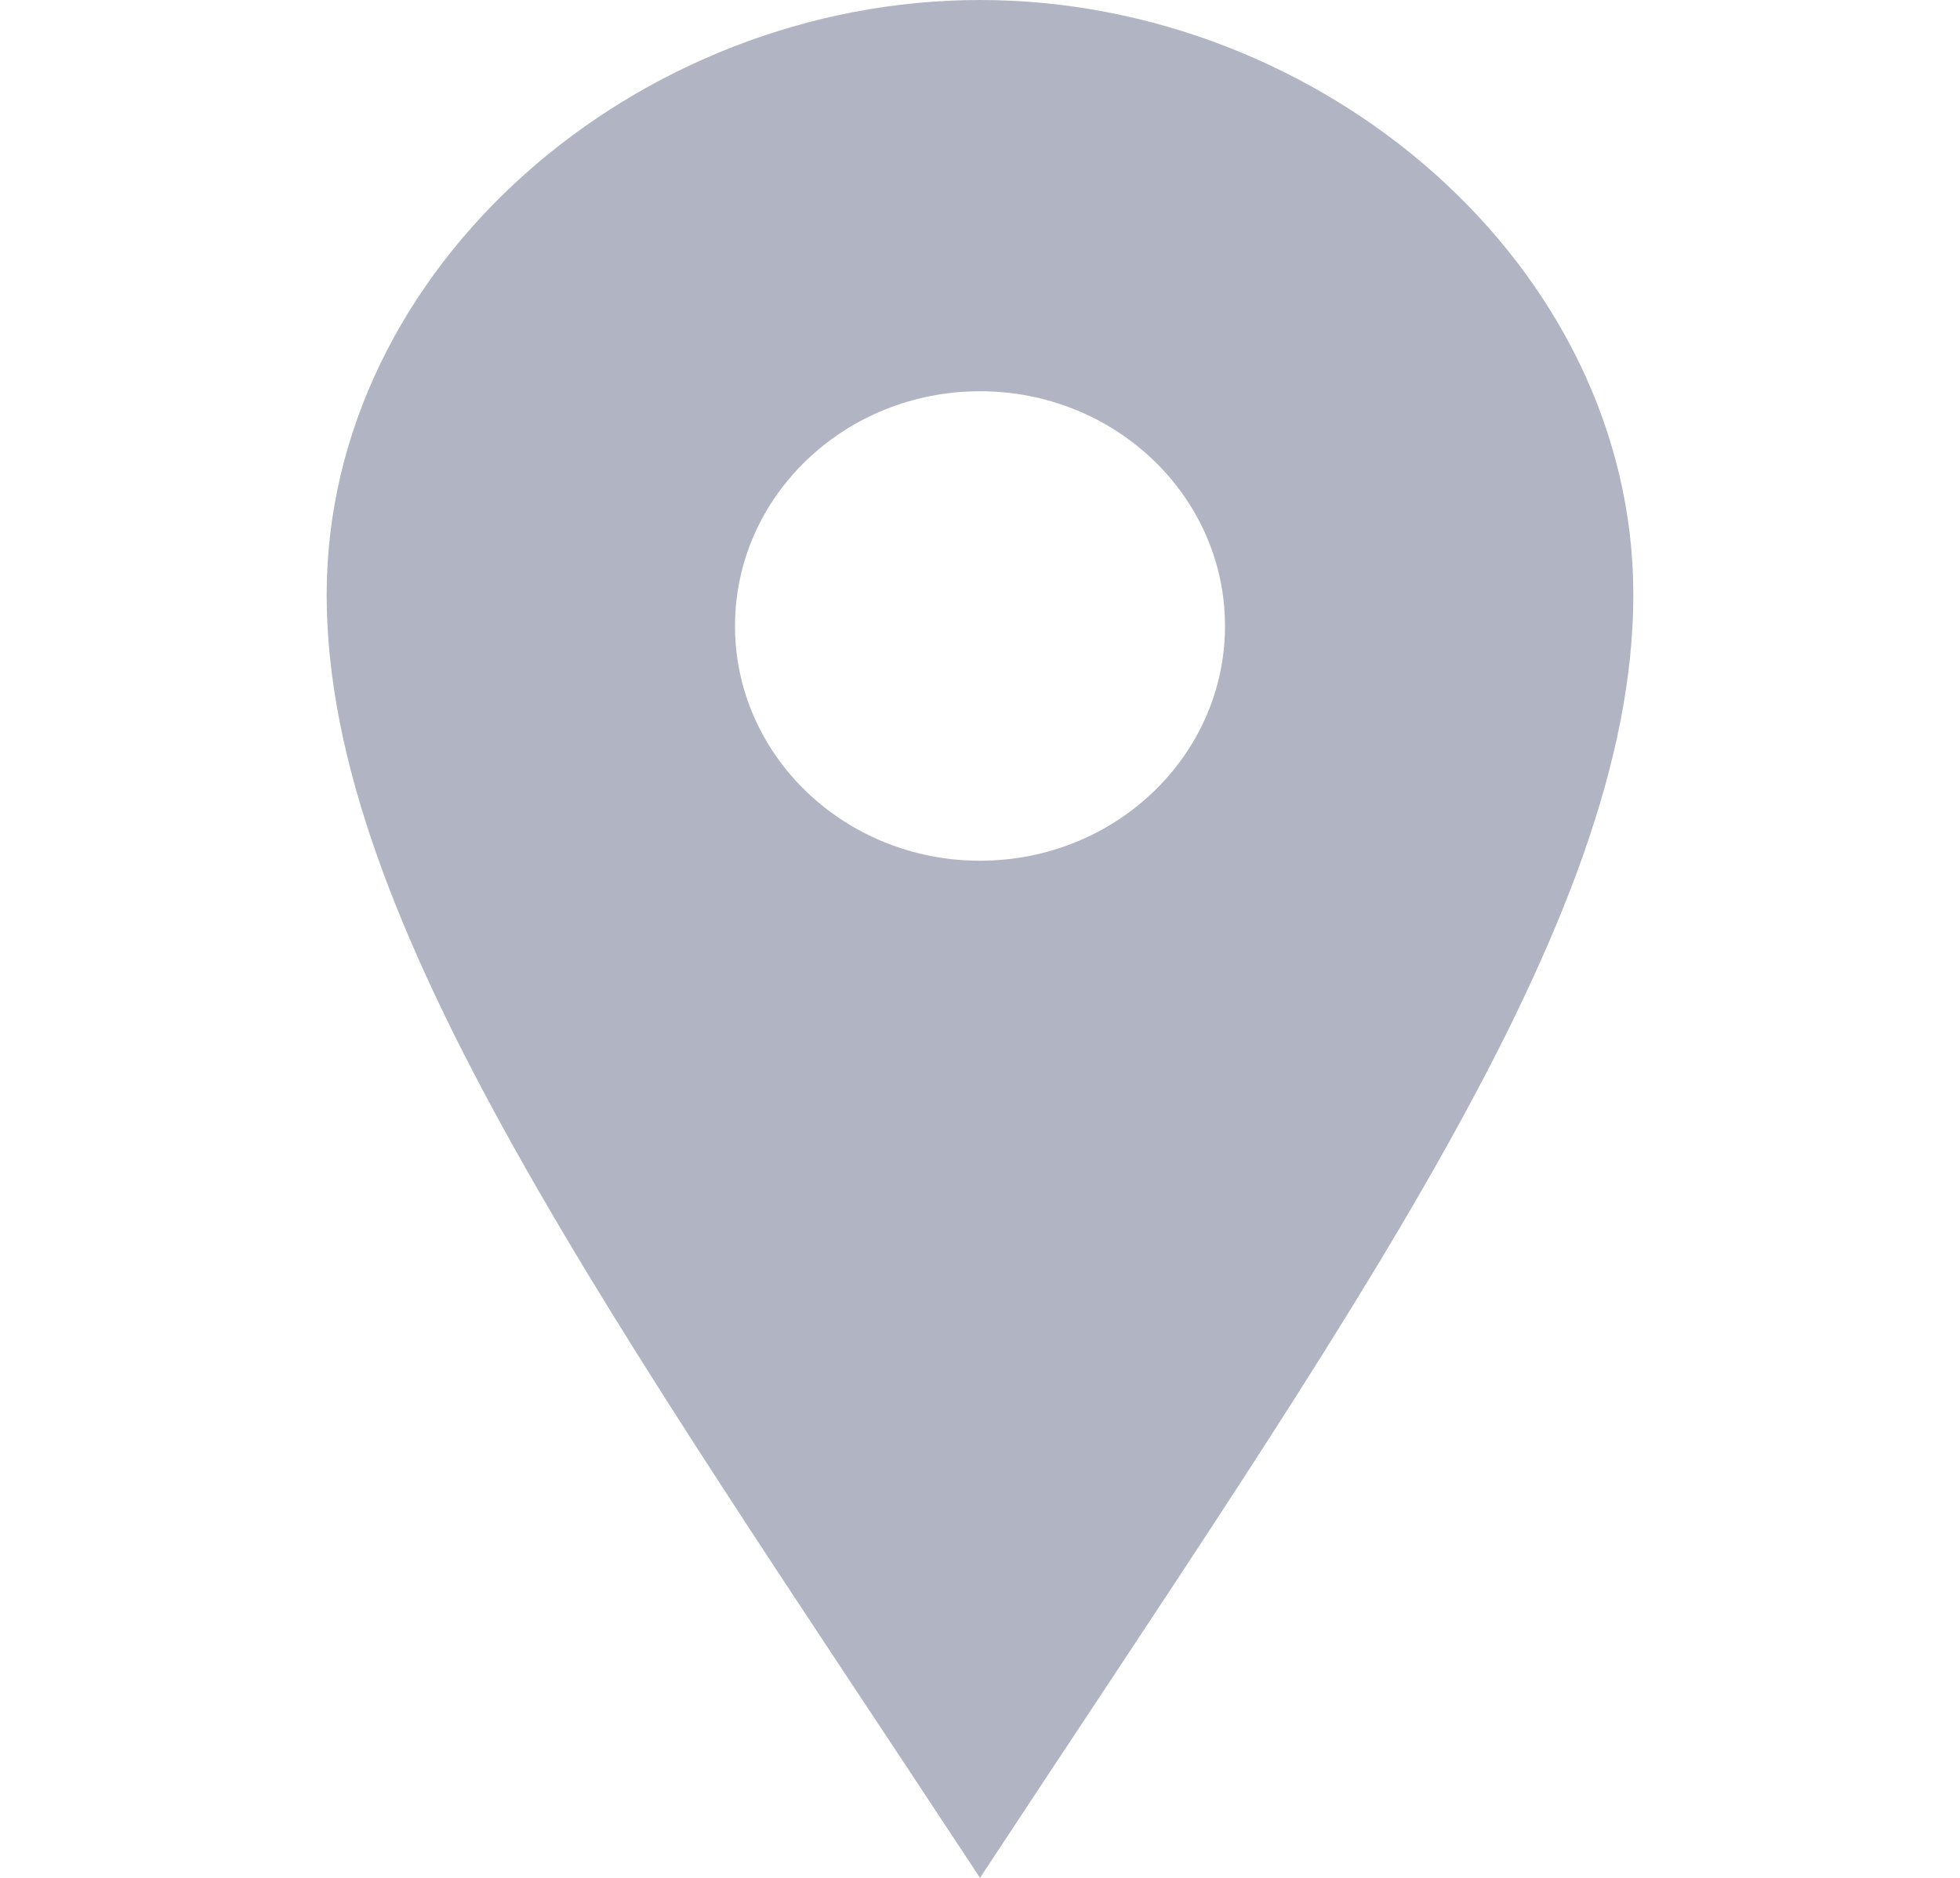
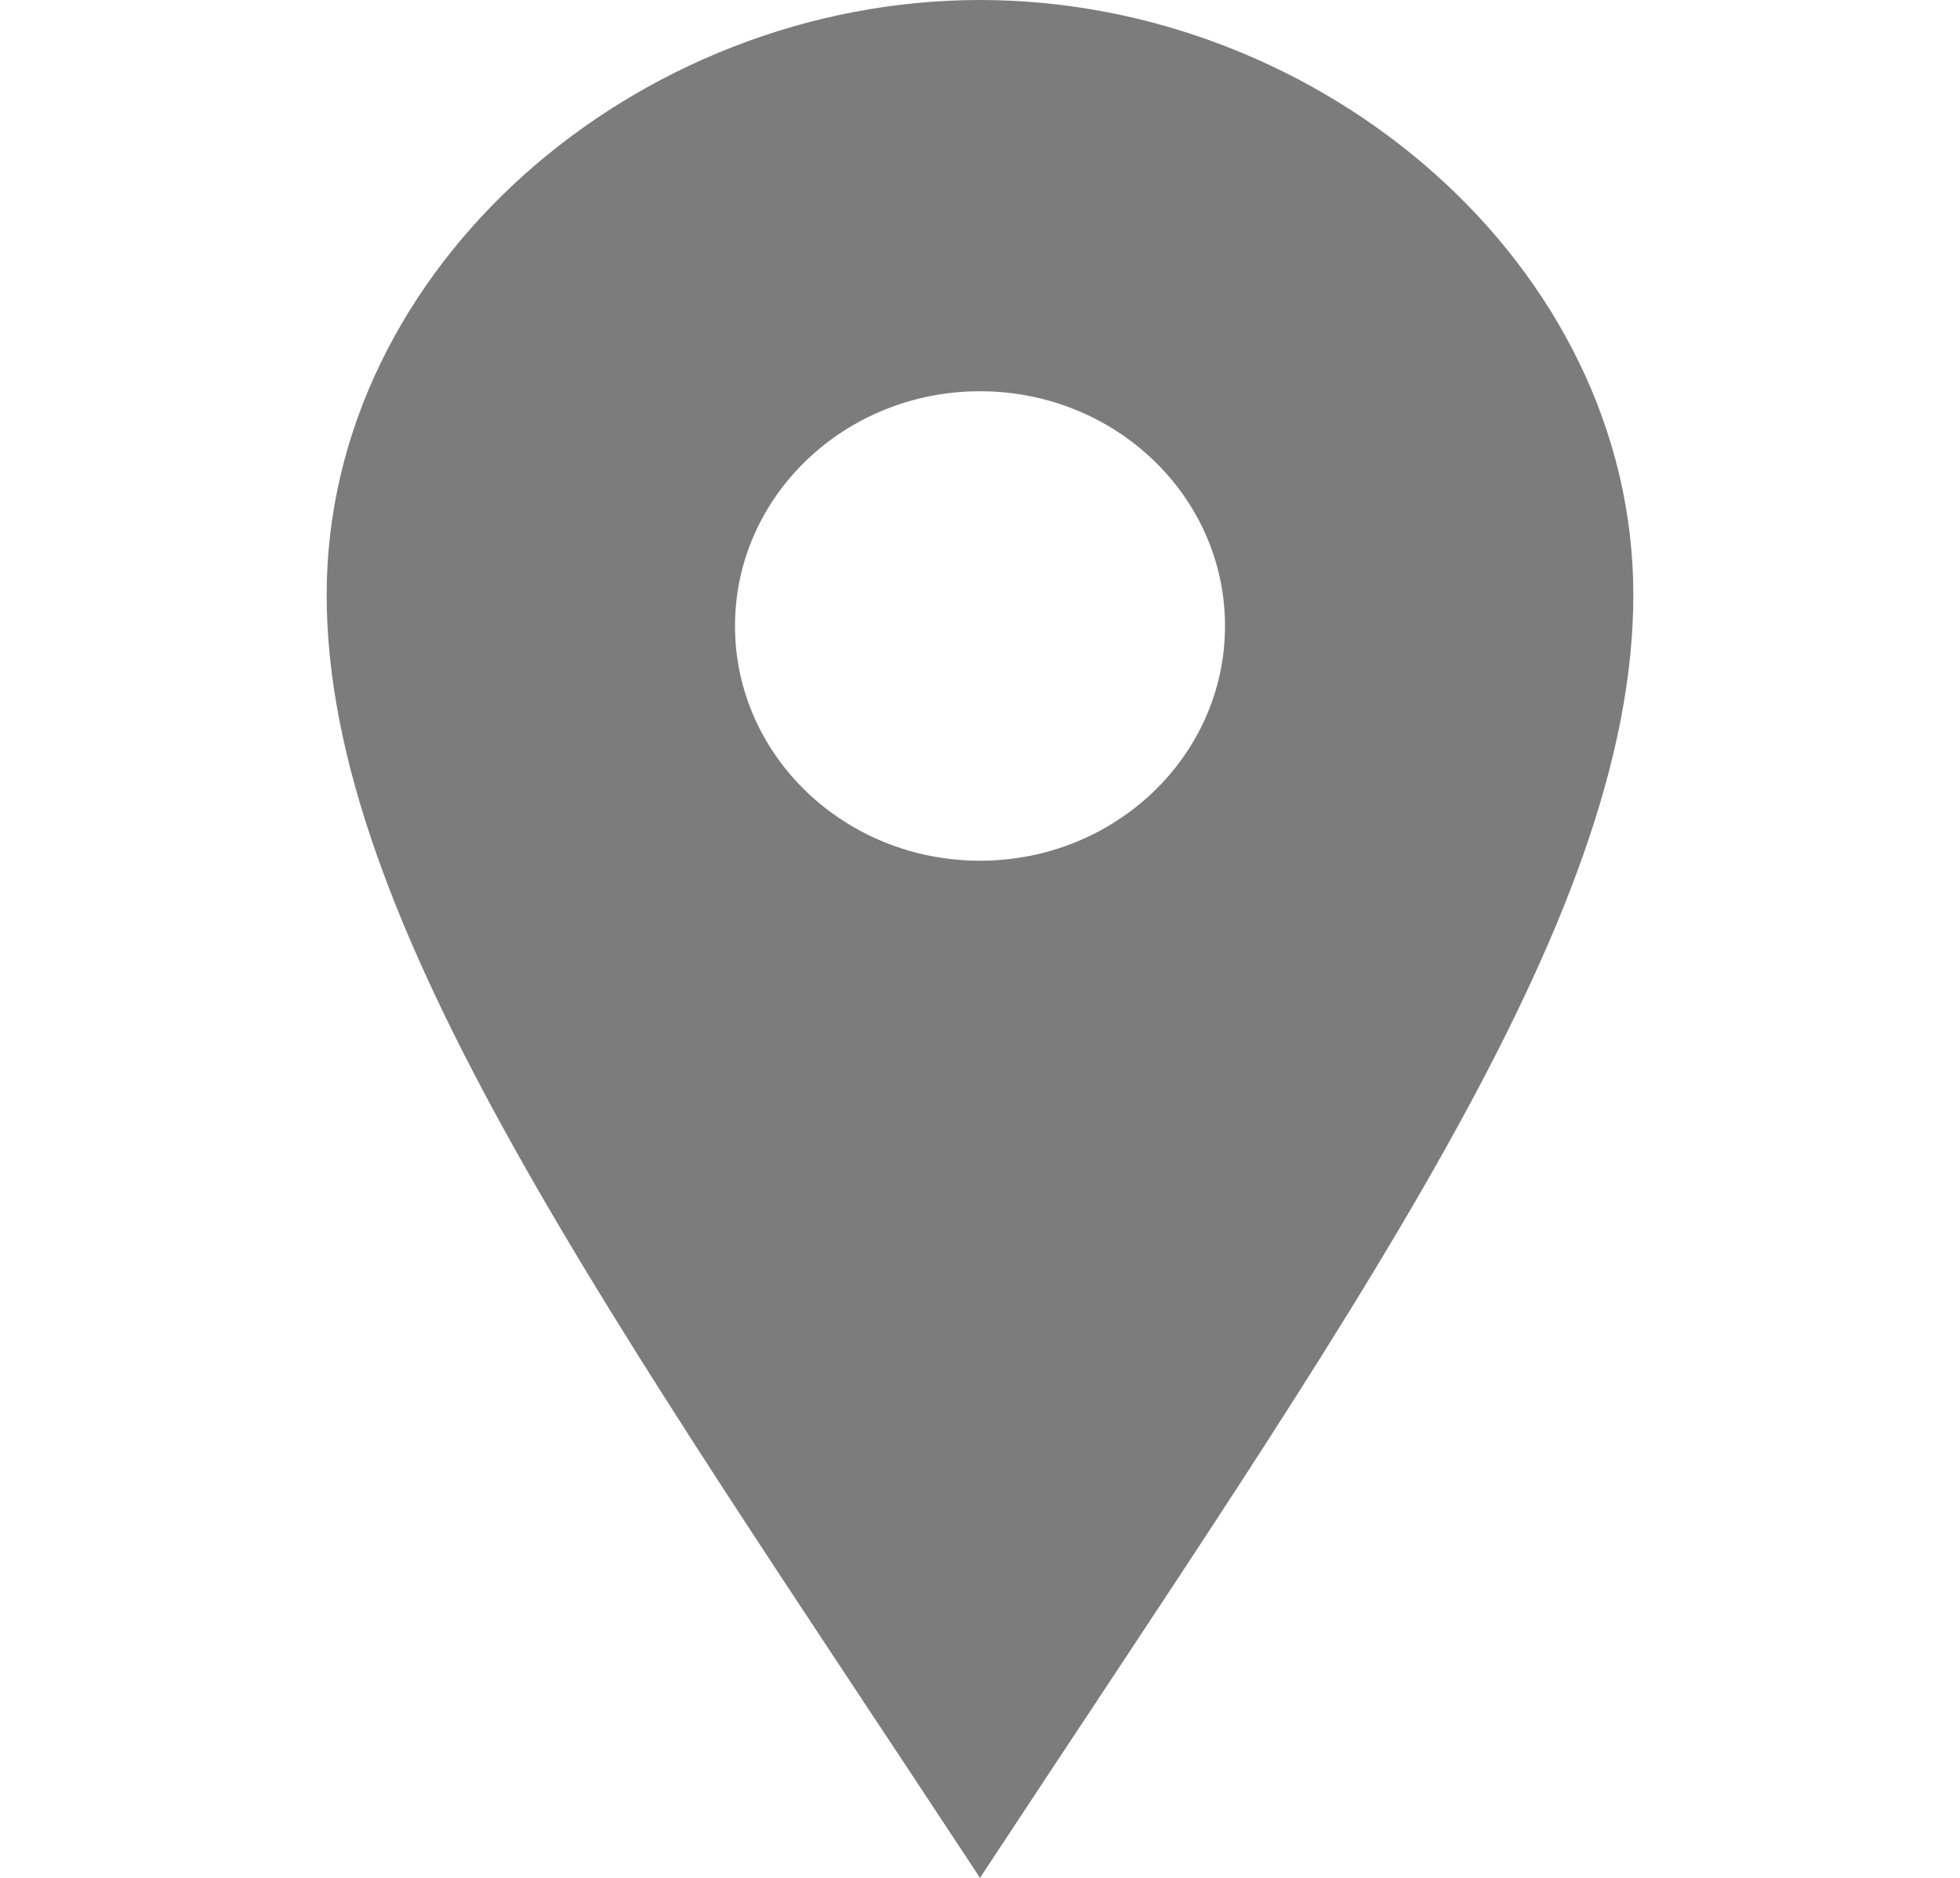
<svg xmlns="http://www.w3.org/2000/svg" width="24" height="23" viewBox="0 0 24 23" fill="none">
-   <path d="M12 0C7.802 0 4 3.261 4 7.285C4 11.308 7.469 16.111 12 23C16.531 16.111 20 11.308 20 7.285C20 3.261 16.199 0 12 0ZM12 10.542C10.343 10.542 9 9.255 9 7.667C9 6.079 10.343 4.792 12 4.792C13.657 4.792 15 6.079 15 7.667C15 9.255 13.657 10.542 12 10.542Z" fill="#B1B4C3" />
+   <path d="M12 0C7.802 0 4 3.261 4 7.285C4 11.308 7.469 16.111 12 23C16.531 16.111 20 11.308 20 7.285C20 3.261 16.199 0 12 0ZM12 10.542C10.343 10.542 9 9.255 9 7.667C9 6.079 10.343 4.792 12 4.792C13.657 4.792 15 6.079 15 7.667C15 9.255 13.657 10.542 12 10.542Z" fill="#7C7C7C" />
</svg>
